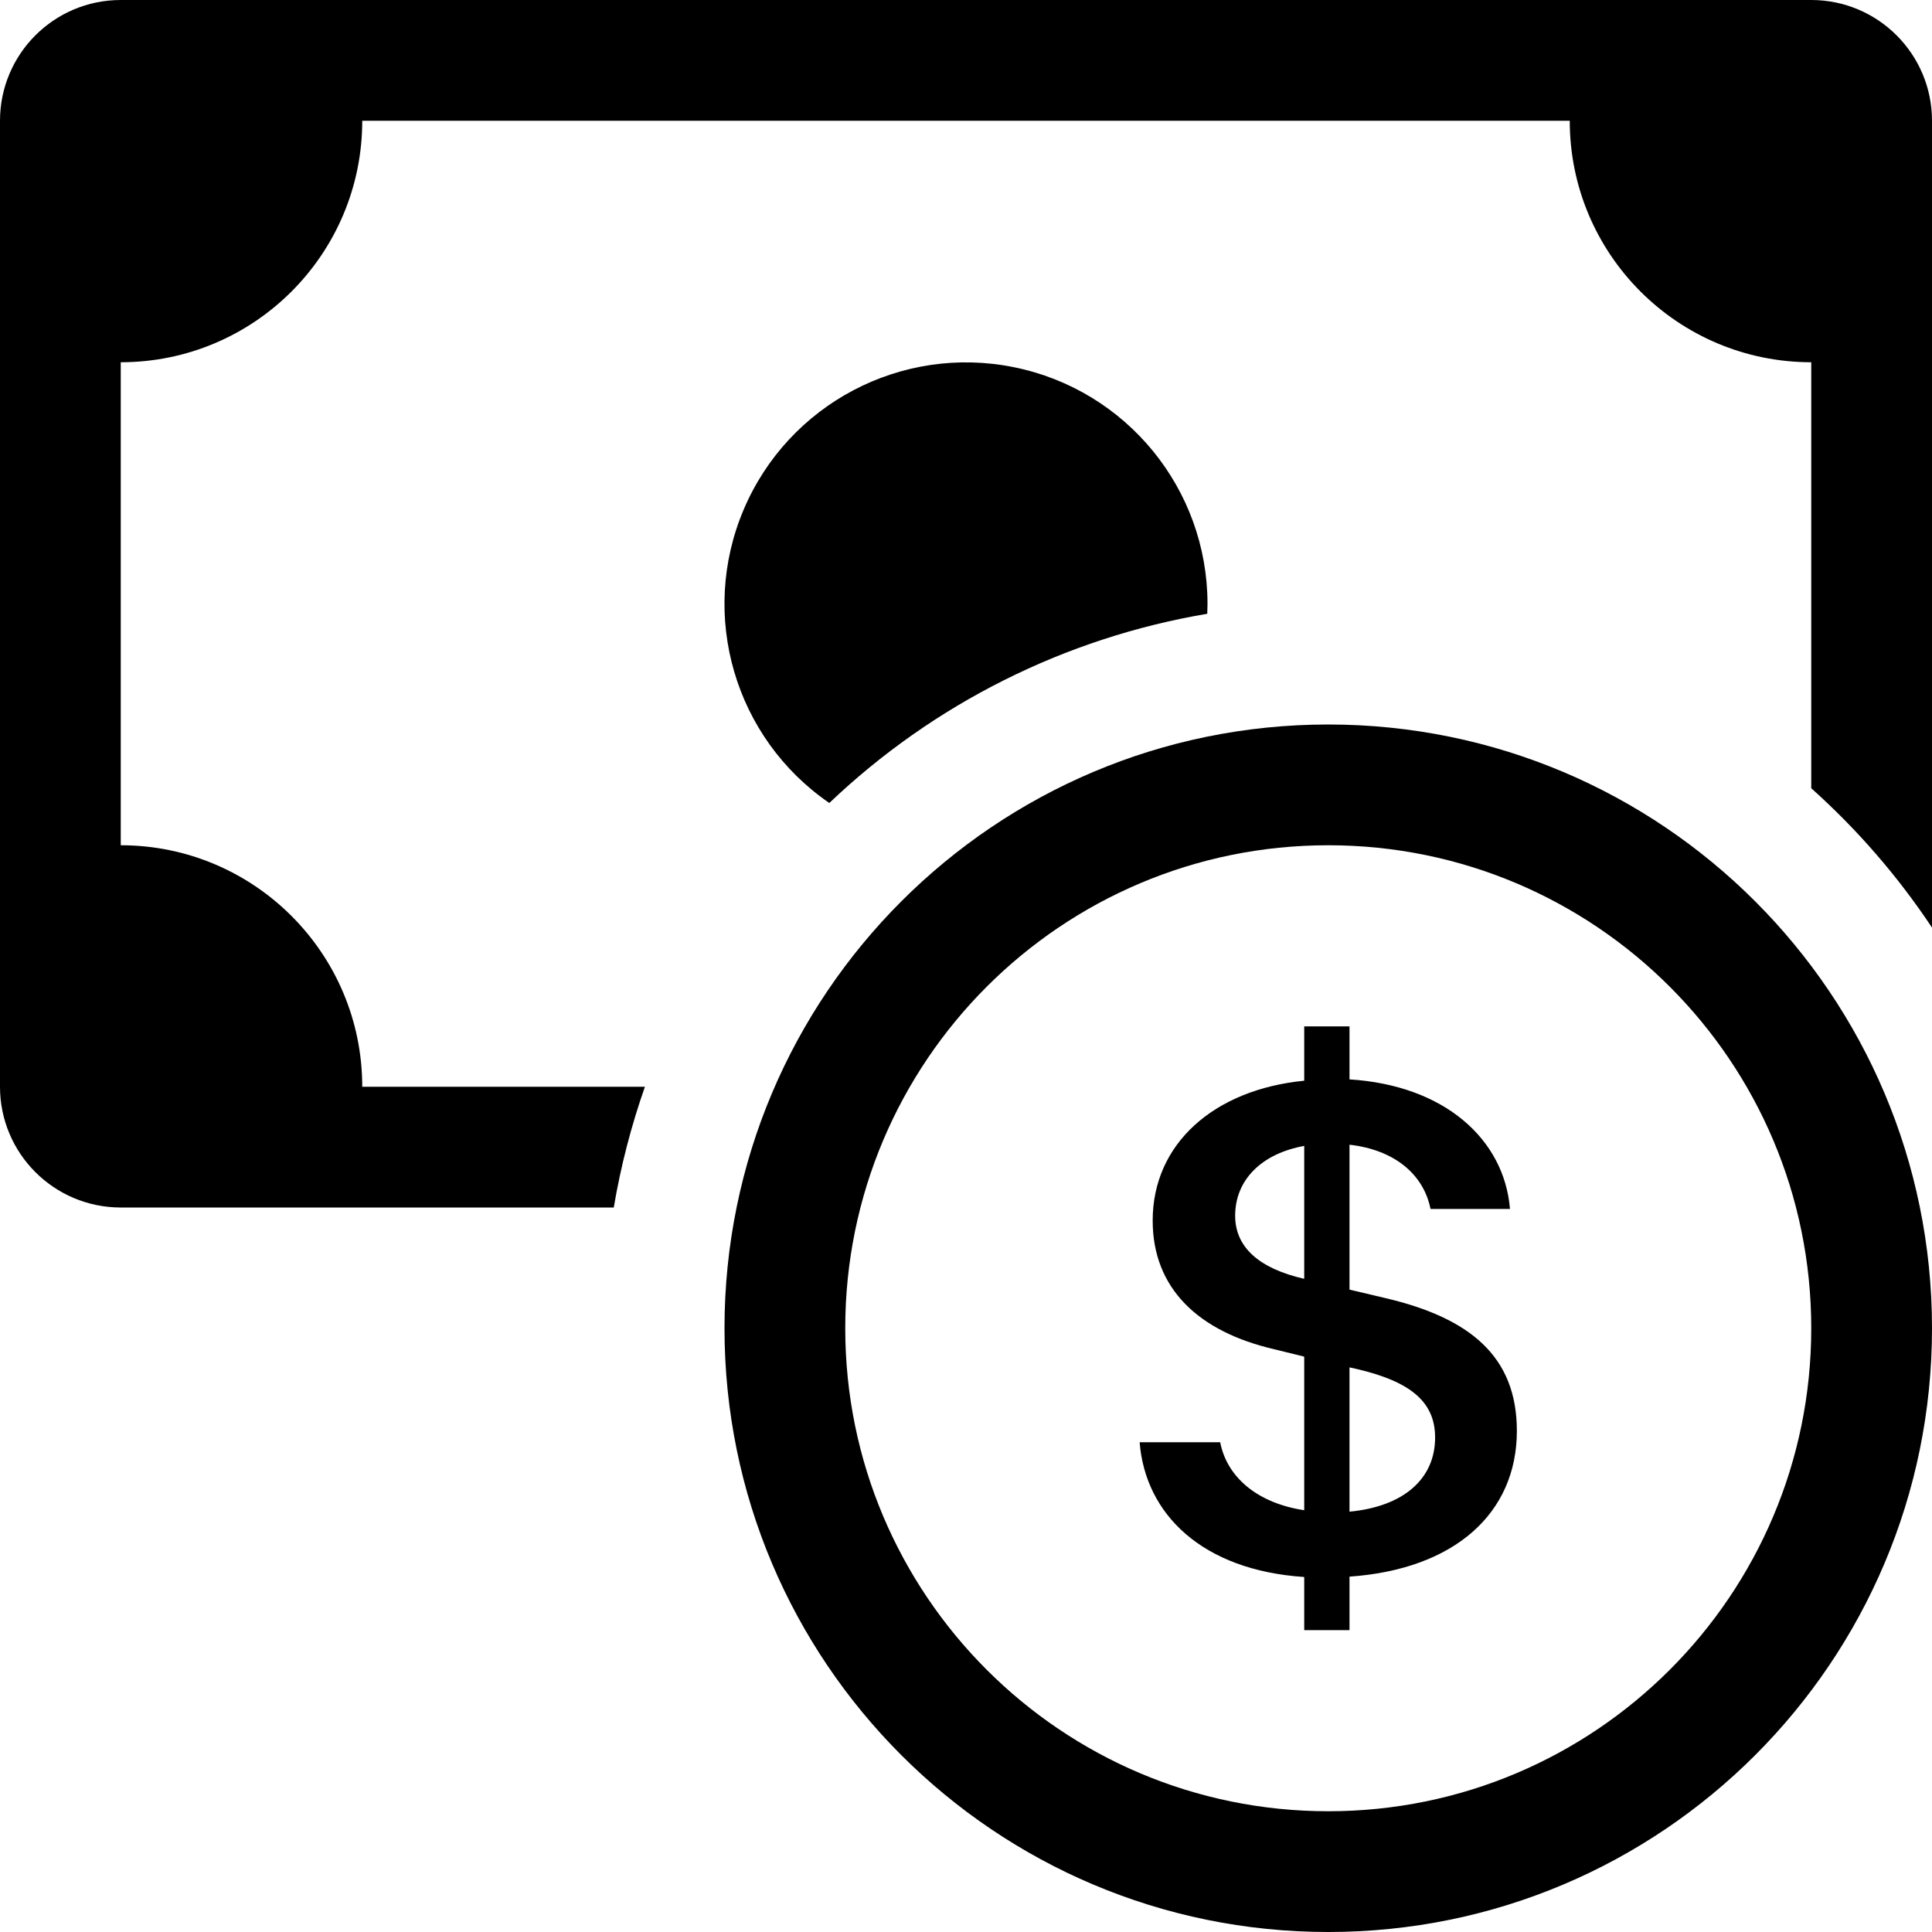
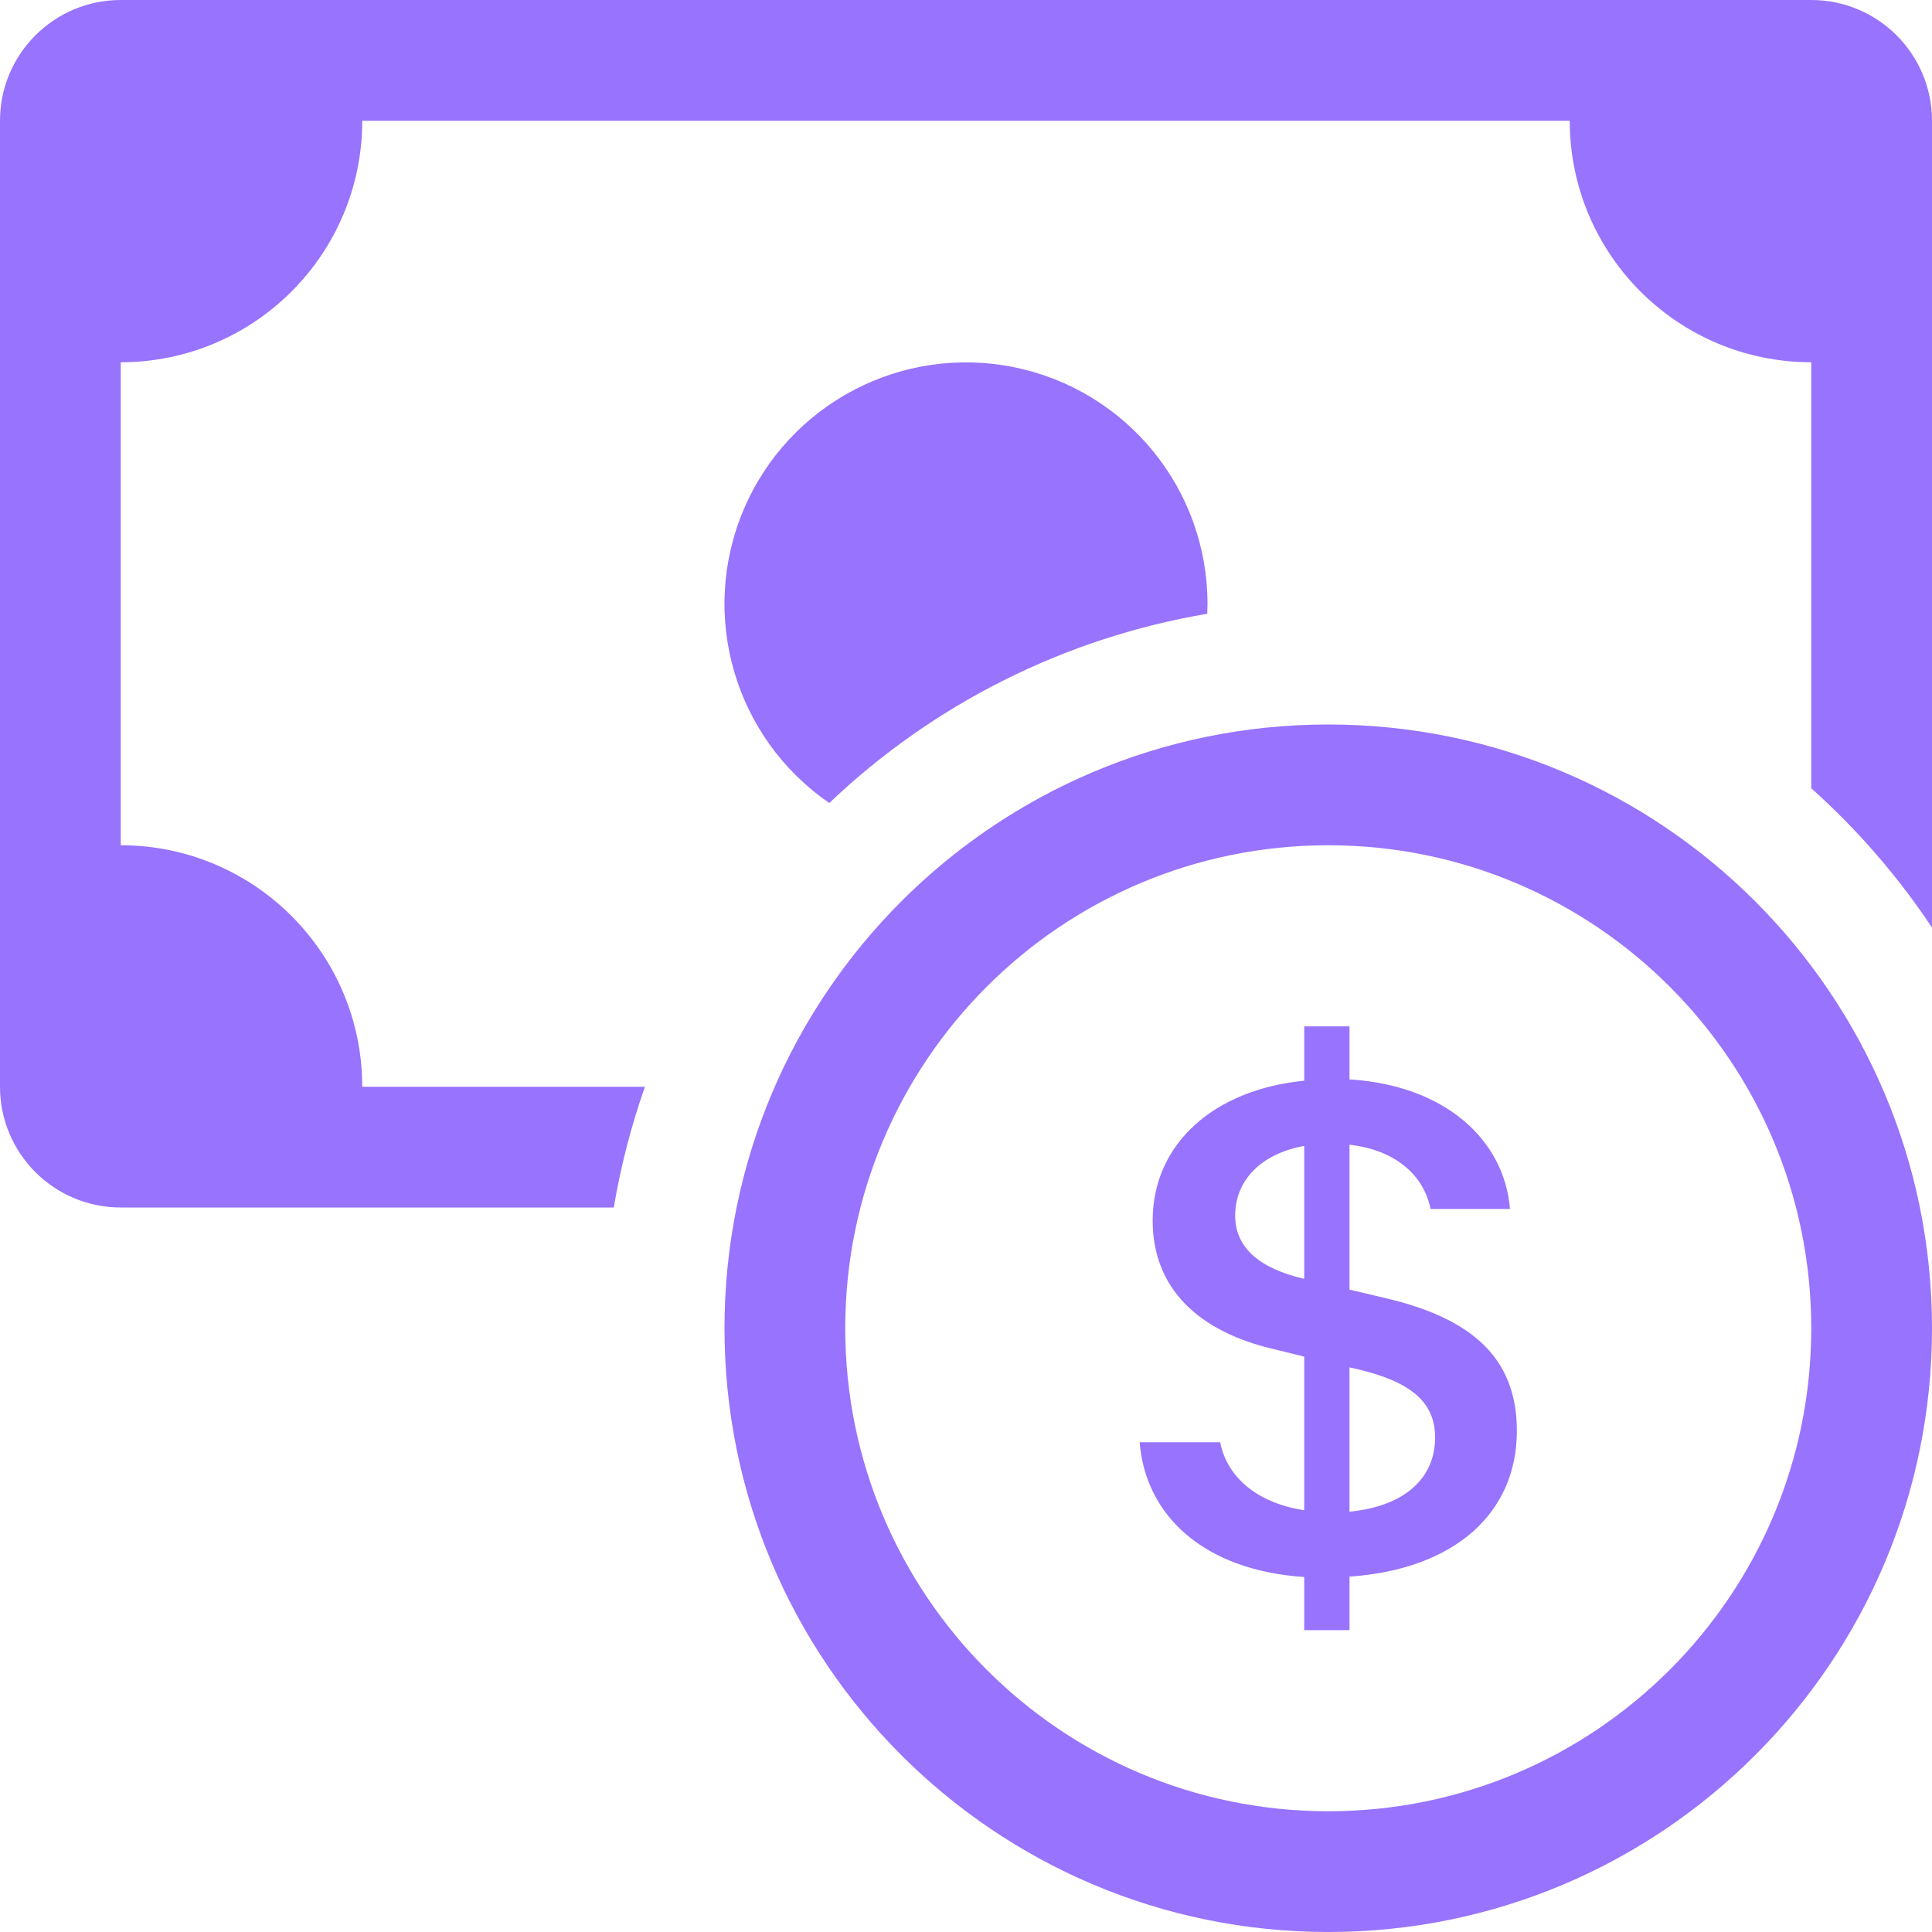
- <svg xmlns="http://www.w3.org/2000/svg" width="16" height="16" fill="currentColor" class="bi bi-cash-coin" viewBox="0 0 16 16">
+ <svg xmlns="http://www.w3.org/2000/svg" width="100" height="100" fill="#9873fe" class="bi bi-cash-coin" viewBox="0 0 16 16">
  <path fill-rule="evenodd" d="M11 15a4 4 0 1 0 0-8 4 4 0 0 0 0 8m5-4a5 5 0 1 1-10 0 5 5 0 0 1 10 0" />
  <path d="M9.438 11.944c.047.596.518 1.06 1.363 1.116v.44h.375v-.443c.875-.061 1.386-.529 1.386-1.207 0-.618-.39-.936-1.09-1.1l-.296-.07v-1.2c.376.043.614.248.671.532h.658c-.047-.575-.54-1.024-1.329-1.073V8.5h-.375v.45c-.747.073-1.255.522-1.255 1.158 0 .562.378.92 1.007 1.066l.248.061v1.272c-.384-.058-.639-.27-.696-.563h-.668zm1.36-1.354c-.369-.085-.569-.26-.569-.522 0-.294.216-.514.572-.578v1.1h-.003zm.432.746c.449.104.655.272.655.569 0 .339-.257.571-.709.614v-1.195l.054.012z" />
  <path d="M1 0a1 1 0 0 0-1 1v8a1 1 0 0 0 1 1h4.083c.058-.344.145-.678.258-1H3a2 2 0 0 0-2-2V3a2 2 0 0 0 2-2h10a2 2 0 0 0 2 2v3.528c.38.34.717.728 1 1.154V1a1 1 0 0 0-1-1z" />
  <path d="M9.998 5.083 10 5a2 2 0 1 0-3.132 1.65 5.982 5.982 0 0 1 3.13-1.567z" />
</svg>
